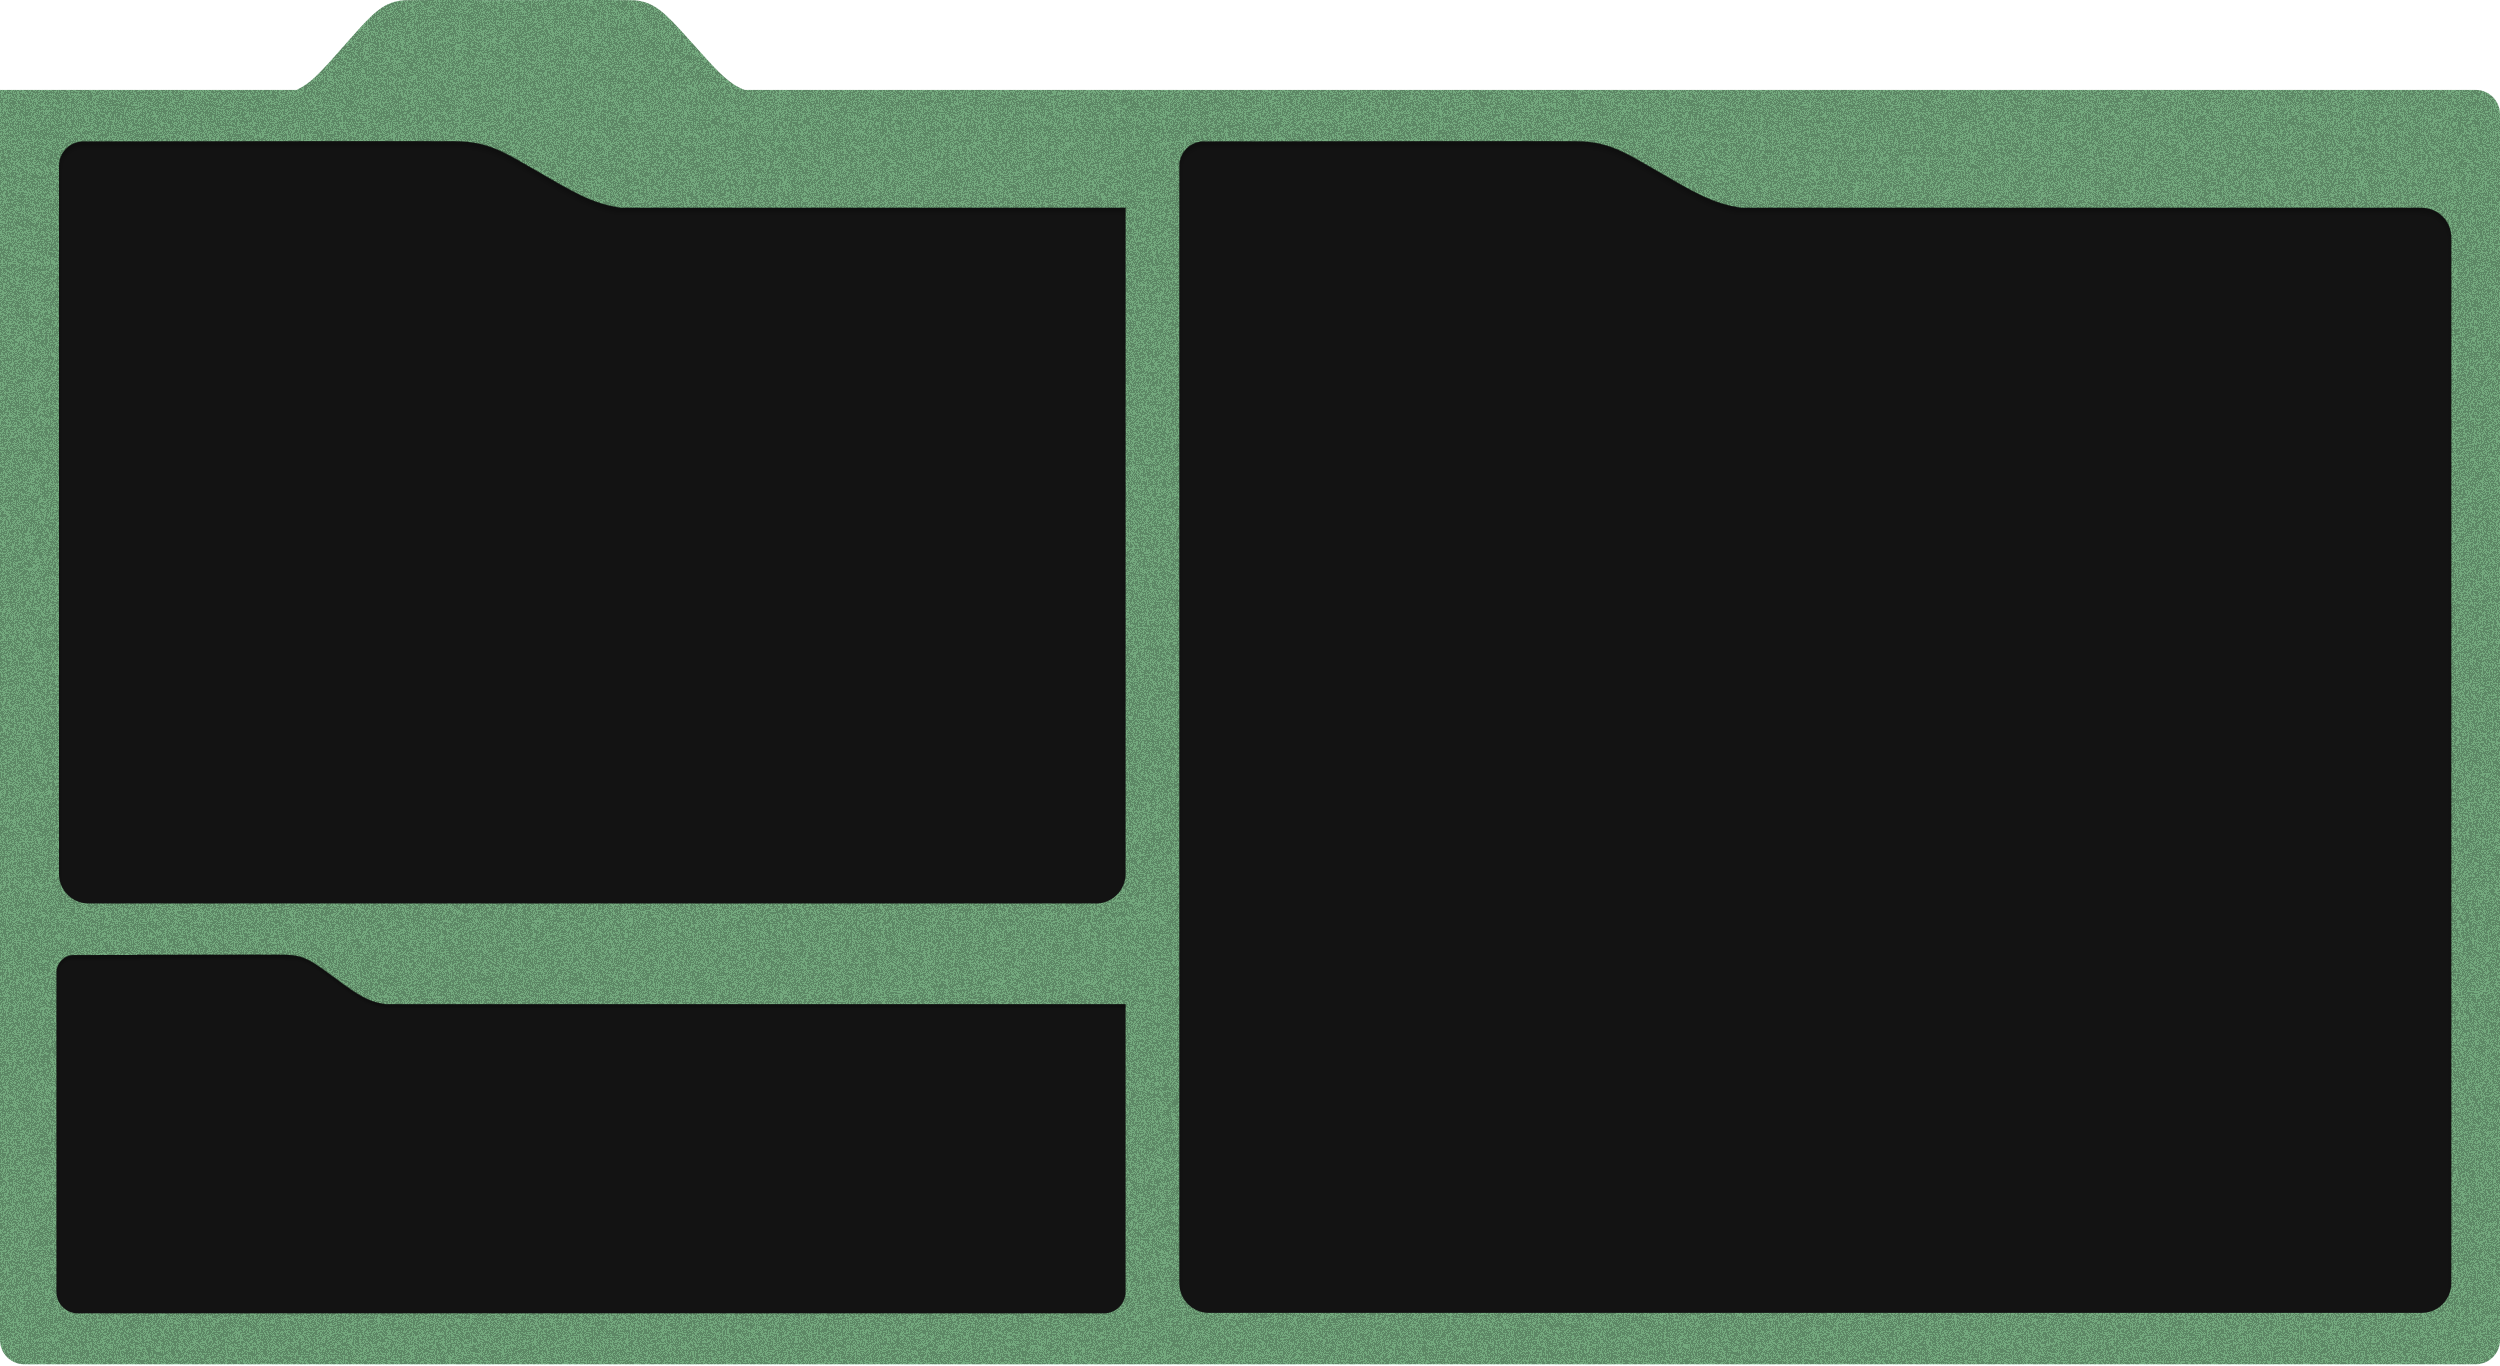
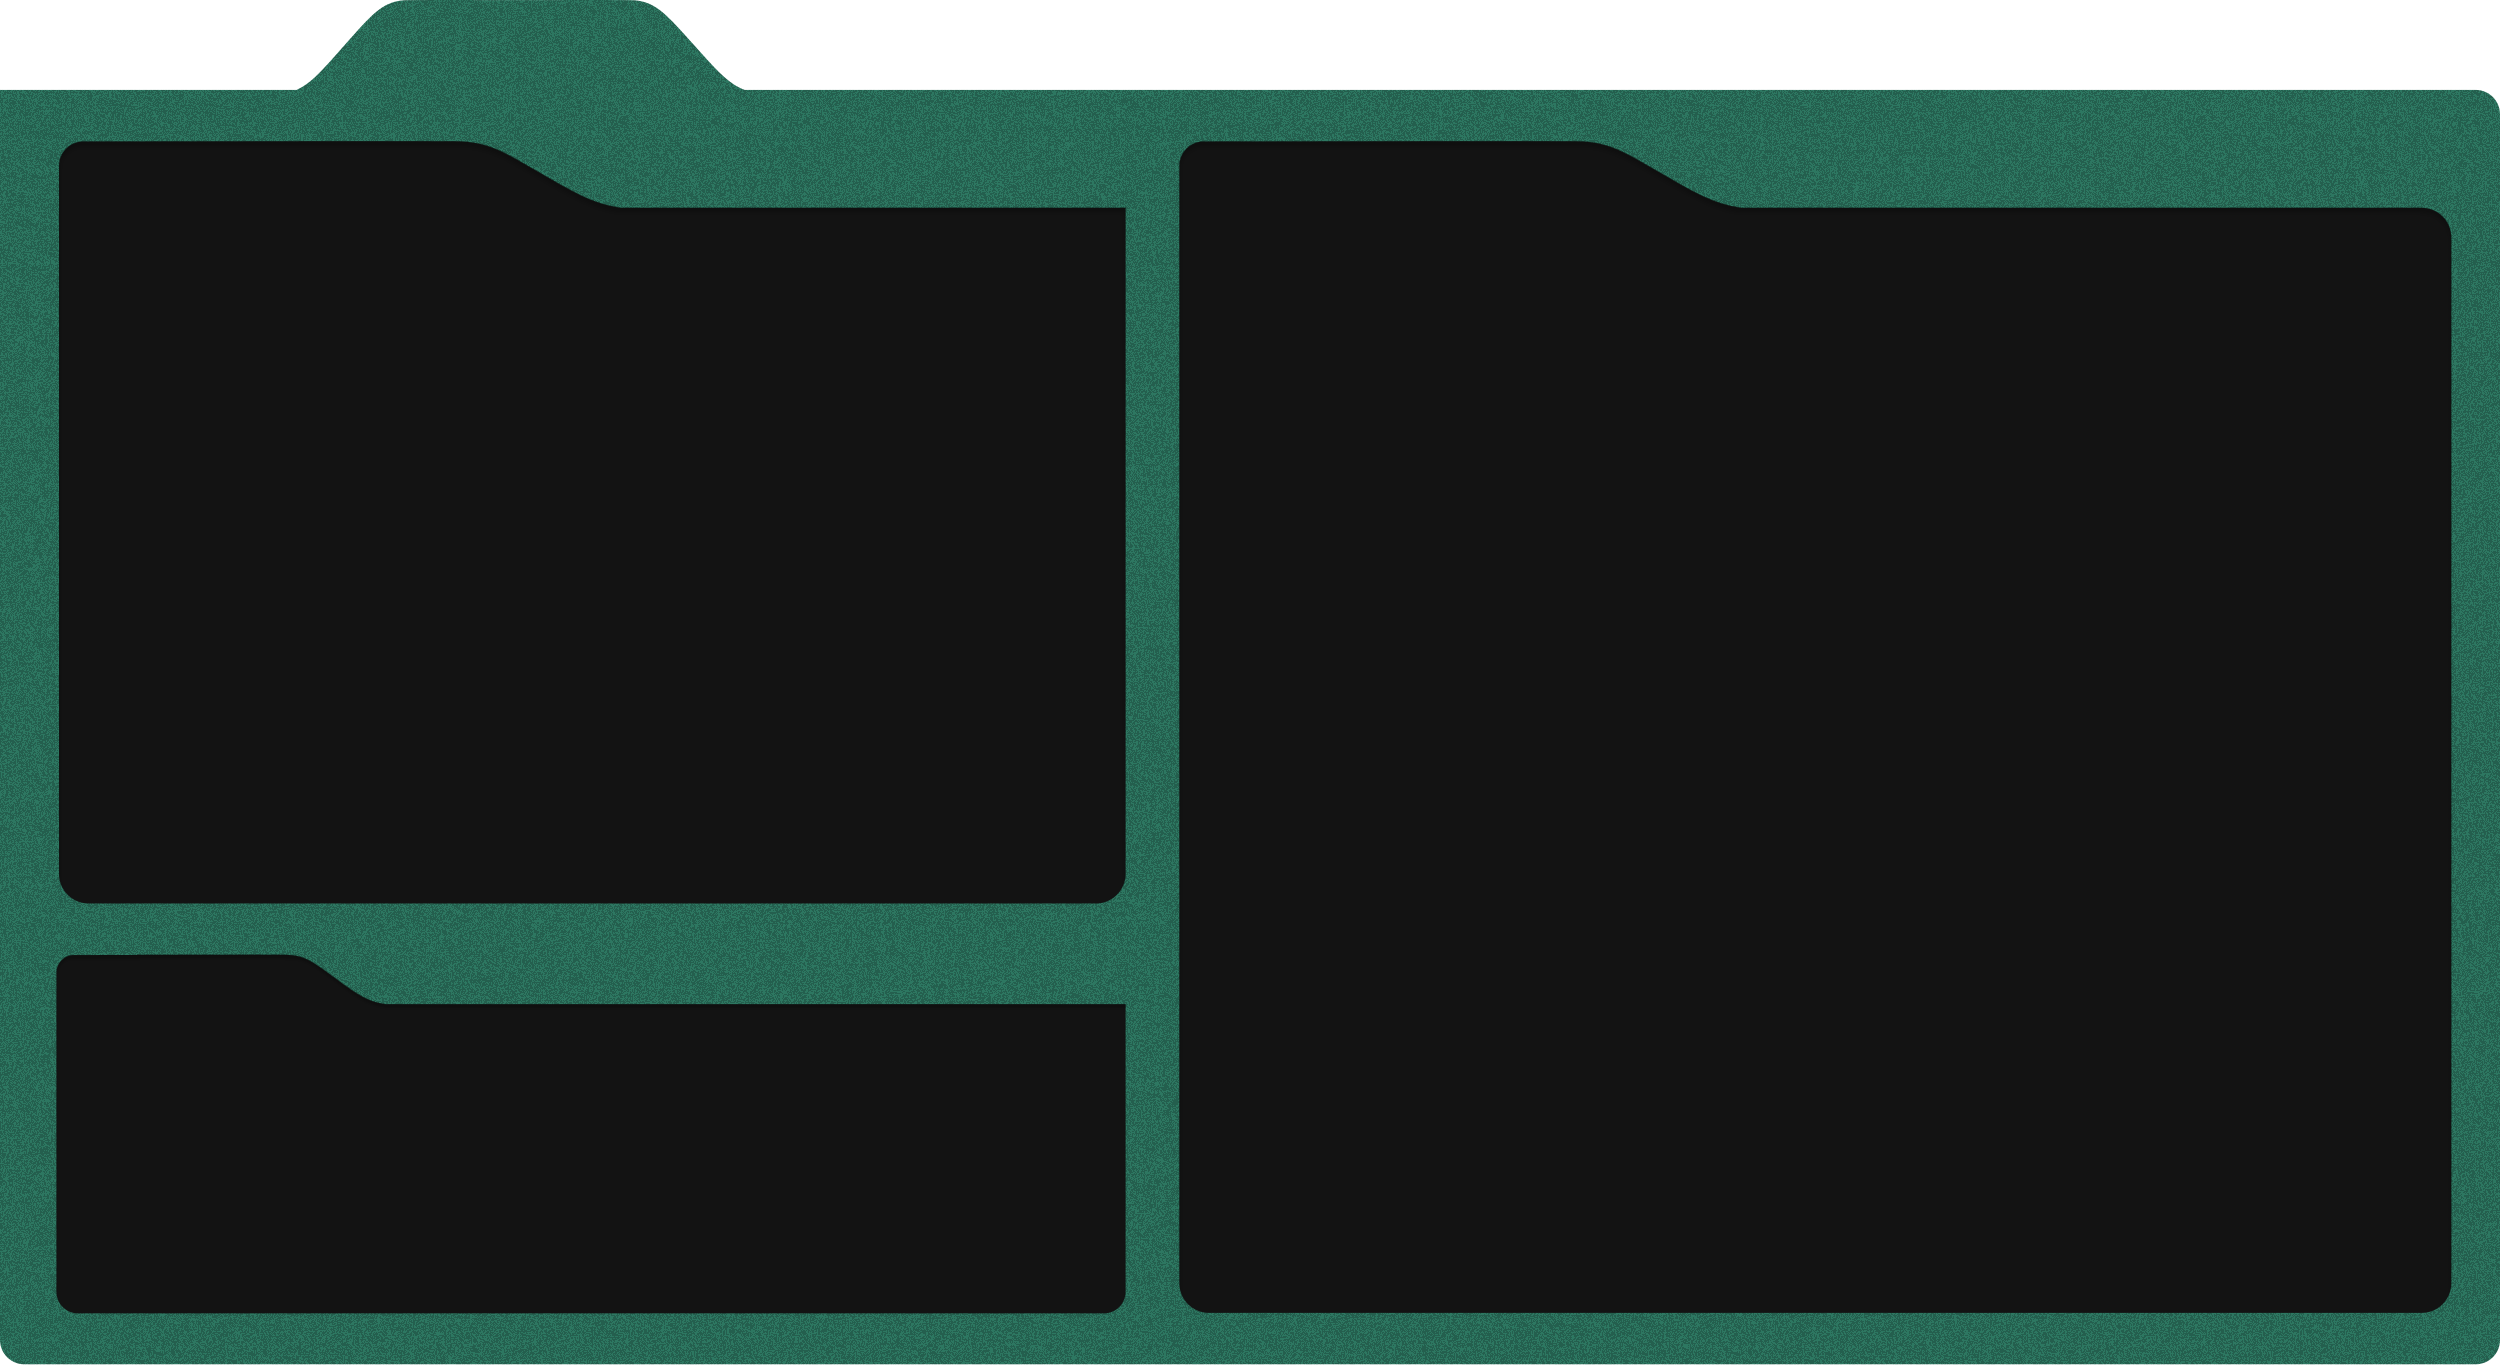
<svg xmlns="http://www.w3.org/2000/svg" width="1948" height="1064" viewBox="0 0 1948 1064" fill="none">
-   <g filter="url(#filter0_n_139_1322)">
-     <path d="M435.654 0.014C465.207 -0.02 487.414 0.004 492.379 0.146C509.515 0.638 518.195 10.158 535.355 29.111C547.637 42.676 555.952 52.439 563.517 59.31C569.073 64.357 574.206 67.822 580.179 70.062H1929C1939.49 70.063 1948 78.569 1948 89.062V1044.06C1948 1054.56 1939.49 1063.06 1929 1063.06H19C8.507 1063.06 0 1054.56 0 1044.06V70.062H231.136C236.114 67.802 240.593 64.576 245.389 60.149C252.939 53.181 261.237 43.279 273.493 29.523C290.617 10.303 299.281 0.646 316.387 0.147C322.967 -0.044 359.882 -0.023 404.018 0.065L435.654 0.014Z" fill="#74A97E" />
+   <g filter="url(#filter0_n_185_91)">
+     <path d="M404.018 0.065C448.487 -0.023 485.759 -0.043 492.379 0.146C509.515 0.638 518.195 10.158 535.355 29.111C547.637 42.676 555.952 52.439 563.517 59.31C569.073 64.357 574.206 67.822 580.179 70.062H1929C1939.49 70.063 1948 78.569 1948 89.062V1044.06C1948 1054.56 1939.49 1063.06 1929 1063.06H19C8.507 1063.06 2.11082e-05 1054.56 0 1044.06V70.062H231.139C236.116 67.802 240.594 64.576 245.389 60.15C252.939 53.182 261.237 43.28 273.493 29.523C290.617 10.304 299.281 0.647 316.387 0.148C322.967 -0.043 359.882 -0.022 404.018 0.066V0.065Z" fill="#2D7761" />
  </g>
-   <g filter="url(#filter1_i_139_1322)">
+   <g filter="url(#filter1_i_185_91)">
    <path d="M57.732 744.194C116.257 744.094 213.374 743.887 223.346 744.078C236.845 744.337 243.672 749.331 257.417 759.501C277.01 773.999 285.345 780.377 300.113 782.453H877V1006.67C877 1015.88 869.527 1023.36 860.31 1023.36H60.689C51.472 1023.36 43.999 1015.88 43.999 1006.67V757.982C43.999 750.377 50.126 744.207 57.732 744.194Z" fill="#131313" />
  </g>
-   <g filter="url(#filter2_i_139_1322)">
-     <path fill-rule="evenodd" clip-rule="evenodd" d="M64.974 110.27C165.372 110.136 338.008 109.843 355.484 110.106C378.778 110.456 390.557 117.211 414.275 130.967C446.3 149.541 460.895 158.697 484.001 161.999H877V680.999C877 693.702 866.702 703.999 854 703.999H68.999C56.297 703.999 45.999 693.702 45.999 680.999V129.271C45.999 118.787 54.49 110.284 64.974 110.27Z" fill="#131313" />
+   <g filter="url(#filter2_i_185_91)">
+     <path d="M64.974 110.27C165.372 110.136 338.008 109.843 355.484 110.105C378.778 110.456 390.557 117.211 414.275 130.967C446.3 149.541 460.895 158.696 484.001 161.999H877V680.999C877 693.702 866.702 703.999 854 703.999H68.999C56.297 703.999 45.999 693.702 45.999 680.999V129.271C45.999 118.786 54.49 110.284 64.974 110.27Z" fill="#131313" />
  </g>
-   <g filter="url(#filter3_i_139_1322)">
-     <path fill-rule="evenodd" clip-rule="evenodd" d="M937.974 110.27C1038.37 110.136 1211.01 109.843 1228.48 110.106C1251.78 110.456 1263.56 117.211 1287.27 130.967C1319.3 149.542 1333.9 158.698 1357.01 162H1887C1899.7 162 1910 172.298 1910 185V1000C1910 1012.7 1899.7 1023 1887 1023H942C929.297 1023 919 1012.7 919 1000V129.271C919 118.787 927.49 110.284 937.974 110.27Z" fill="#131313" />
+   <g filter="url(#filter3_i_185_91)">
+     <path d="M937.974 110.27C1038.37 110.136 1211.01 109.843 1228.48 110.105C1251.78 110.456 1263.56 117.211 1287.27 130.967C1319.3 149.542 1333.9 158.698 1357.01 162H1887C1899.7 162 1910 172.297 1910 185V1000C1910 1012.7 1899.7 1023 1887 1023H942C929.297 1023 919 1012.7 919 1000V129.271C919 118.786 927.49 110.284 937.974 110.27Z" fill="#131313" />
  </g>
  <defs>
-     <filter id="filter0_n_139_1322" x="0" y="0" width="1948" height="1063.06" filterUnits="userSpaceOnUse" color-interpolation-filters="sRGB">
+     <filter id="filter0_n_185_91" x="0" y="0.001" width="1948" height="1063.06" filterUnits="userSpaceOnUse" color-interpolation-filters="sRGB">
      <feFlood flood-opacity="0" result="BackgroundImageFix" />
      <feBlend mode="normal" in="SourceGraphic" in2="BackgroundImageFix" result="shape" />
      <feTurbulence type="fractalNoise" baseFrequency="25 25" stitchTiles="stitch" numOctaves="3" result="noise" seed="6322" />
      <feColorMatrix in="noise" type="luminanceToAlpha" result="alphaNoise" />
      <feComponentTransfer in="alphaNoise" result="coloredNoise1">
        <feFuncA type="discrete" tableValues="1 1 1 1 1 1 1 1 1 1 1 1 1 1 1 1 1 1 1 1 1 1 1 1 1 1 1 1 1 1 1 1 1 1 1 1 1 1 1 1 1 1 1 1 1 1 1 1 1 1 1 0 0 0 0 0 0 0 0 0 0 0 0 0 0 0 0 0 0 0 0 0 0 0 0 0 0 0 0 0 0 0 0 0 0 0 0 0 0 0 0 0 0 0 0 0 0 0 0 0 " />
      </feComponentTransfer>
      <feComposite operator="in" in2="shape" in="coloredNoise1" result="noise1Clipped" />
      <feFlood flood-color="rgba(0, 0, 0, 0.2)" result="color1Flood" />
      <feComposite operator="in" in2="noise1Clipped" in="color1Flood" result="color1" />
-       <feMerge result="effect1_noise_139_1322">
+       <feMerge result="effect1_noise_185_91">
        <feMergeNode in="shape" />
        <feMergeNode in="color1" />
      </feMerge>
    </filter>
-     <filter id="filter1_i_139_1322" x="43.999" y="744" width="833" height="282.259" filterUnits="userSpaceOnUse" color-interpolation-filters="sRGB">
+     <filter id="filter1_i_185_91" x="43.999" y="744" width="833" height="282.258" filterUnits="userSpaceOnUse" color-interpolation-filters="sRGB">
      <feFlood flood-opacity="0" result="BackgroundImageFix" />
      <feBlend mode="normal" in="SourceGraphic" in2="BackgroundImageFix" result="shape" />
      <feColorMatrix in="SourceAlpha" type="matrix" values="0 0 0 0 0 0 0 0 0 0 0 0 0 0 0 0 0 0 127 0" result="hardAlpha" />
      <feOffset dy="2.902" />
      <feGaussianBlur stdDeviation="1.451" />
      <feComposite in2="hardAlpha" operator="arithmetic" k2="-1" k3="1" />
      <feColorMatrix type="matrix" values="0 0 0 0 0 0 0 0 0 0 0 0 0 0 0 0 0 0 0.25 0" />
-       <feBlend mode="normal" in2="shape" result="effect1_innerShadow_139_1322" />
+       <feBlend mode="normal" in2="shape" result="effect1_innerShadow_185_91" />
    </filter>
-     <filter id="filter2_i_139_1322" x="45.999" y="110" width="831" height="597.999" filterUnits="userSpaceOnUse" color-interpolation-filters="sRGB">
+     <filter id="filter2_i_185_91" x="45.999" y="110" width="831" height="598" filterUnits="userSpaceOnUse" color-interpolation-filters="sRGB">
      <feFlood flood-opacity="0" result="BackgroundImageFix" />
      <feBlend mode="normal" in="SourceGraphic" in2="BackgroundImageFix" result="shape" />
      <feColorMatrix in="SourceAlpha" type="matrix" values="0 0 0 0 0 0 0 0 0 0 0 0 0 0 0 0 0 0 127 0" result="hardAlpha" />
      <feOffset dy="4" />
      <feGaussianBlur stdDeviation="2" />
      <feComposite in2="hardAlpha" operator="arithmetic" k2="-1" k3="1" />
      <feColorMatrix type="matrix" values="0 0 0 0 0 0 0 0 0 0 0 0 0 0 0 0 0 0 0.25 0" />
-       <feBlend mode="normal" in2="shape" result="effect1_innerShadow_139_1322" />
+       <feBlend mode="normal" in2="shape" result="effect1_innerShadow_185_91" />
    </filter>
-     <filter id="filter3_i_139_1322" x="919" y="110" width="991" height="917" filterUnits="userSpaceOnUse" color-interpolation-filters="sRGB">
+     <filter id="filter3_i_185_91" x="919" y="110" width="991" height="917" filterUnits="userSpaceOnUse" color-interpolation-filters="sRGB">
      <feFlood flood-opacity="0" result="BackgroundImageFix" />
      <feBlend mode="normal" in="SourceGraphic" in2="BackgroundImageFix" result="shape" />
      <feColorMatrix in="SourceAlpha" type="matrix" values="0 0 0 0 0 0 0 0 0 0 0 0 0 0 0 0 0 0 127 0" result="hardAlpha" />
      <feOffset dy="4" />
      <feGaussianBlur stdDeviation="2" />
      <feComposite in2="hardAlpha" operator="arithmetic" k2="-1" k3="1" />
      <feColorMatrix type="matrix" values="0 0 0 0 0 0 0 0 0 0 0 0 0 0 0 0 0 0 0.25 0" />
-       <feBlend mode="normal" in2="shape" result="effect1_innerShadow_139_1322" />
+       <feBlend mode="normal" in2="shape" result="effect1_innerShadow_185_91" />
    </filter>
  </defs>
</svg>
